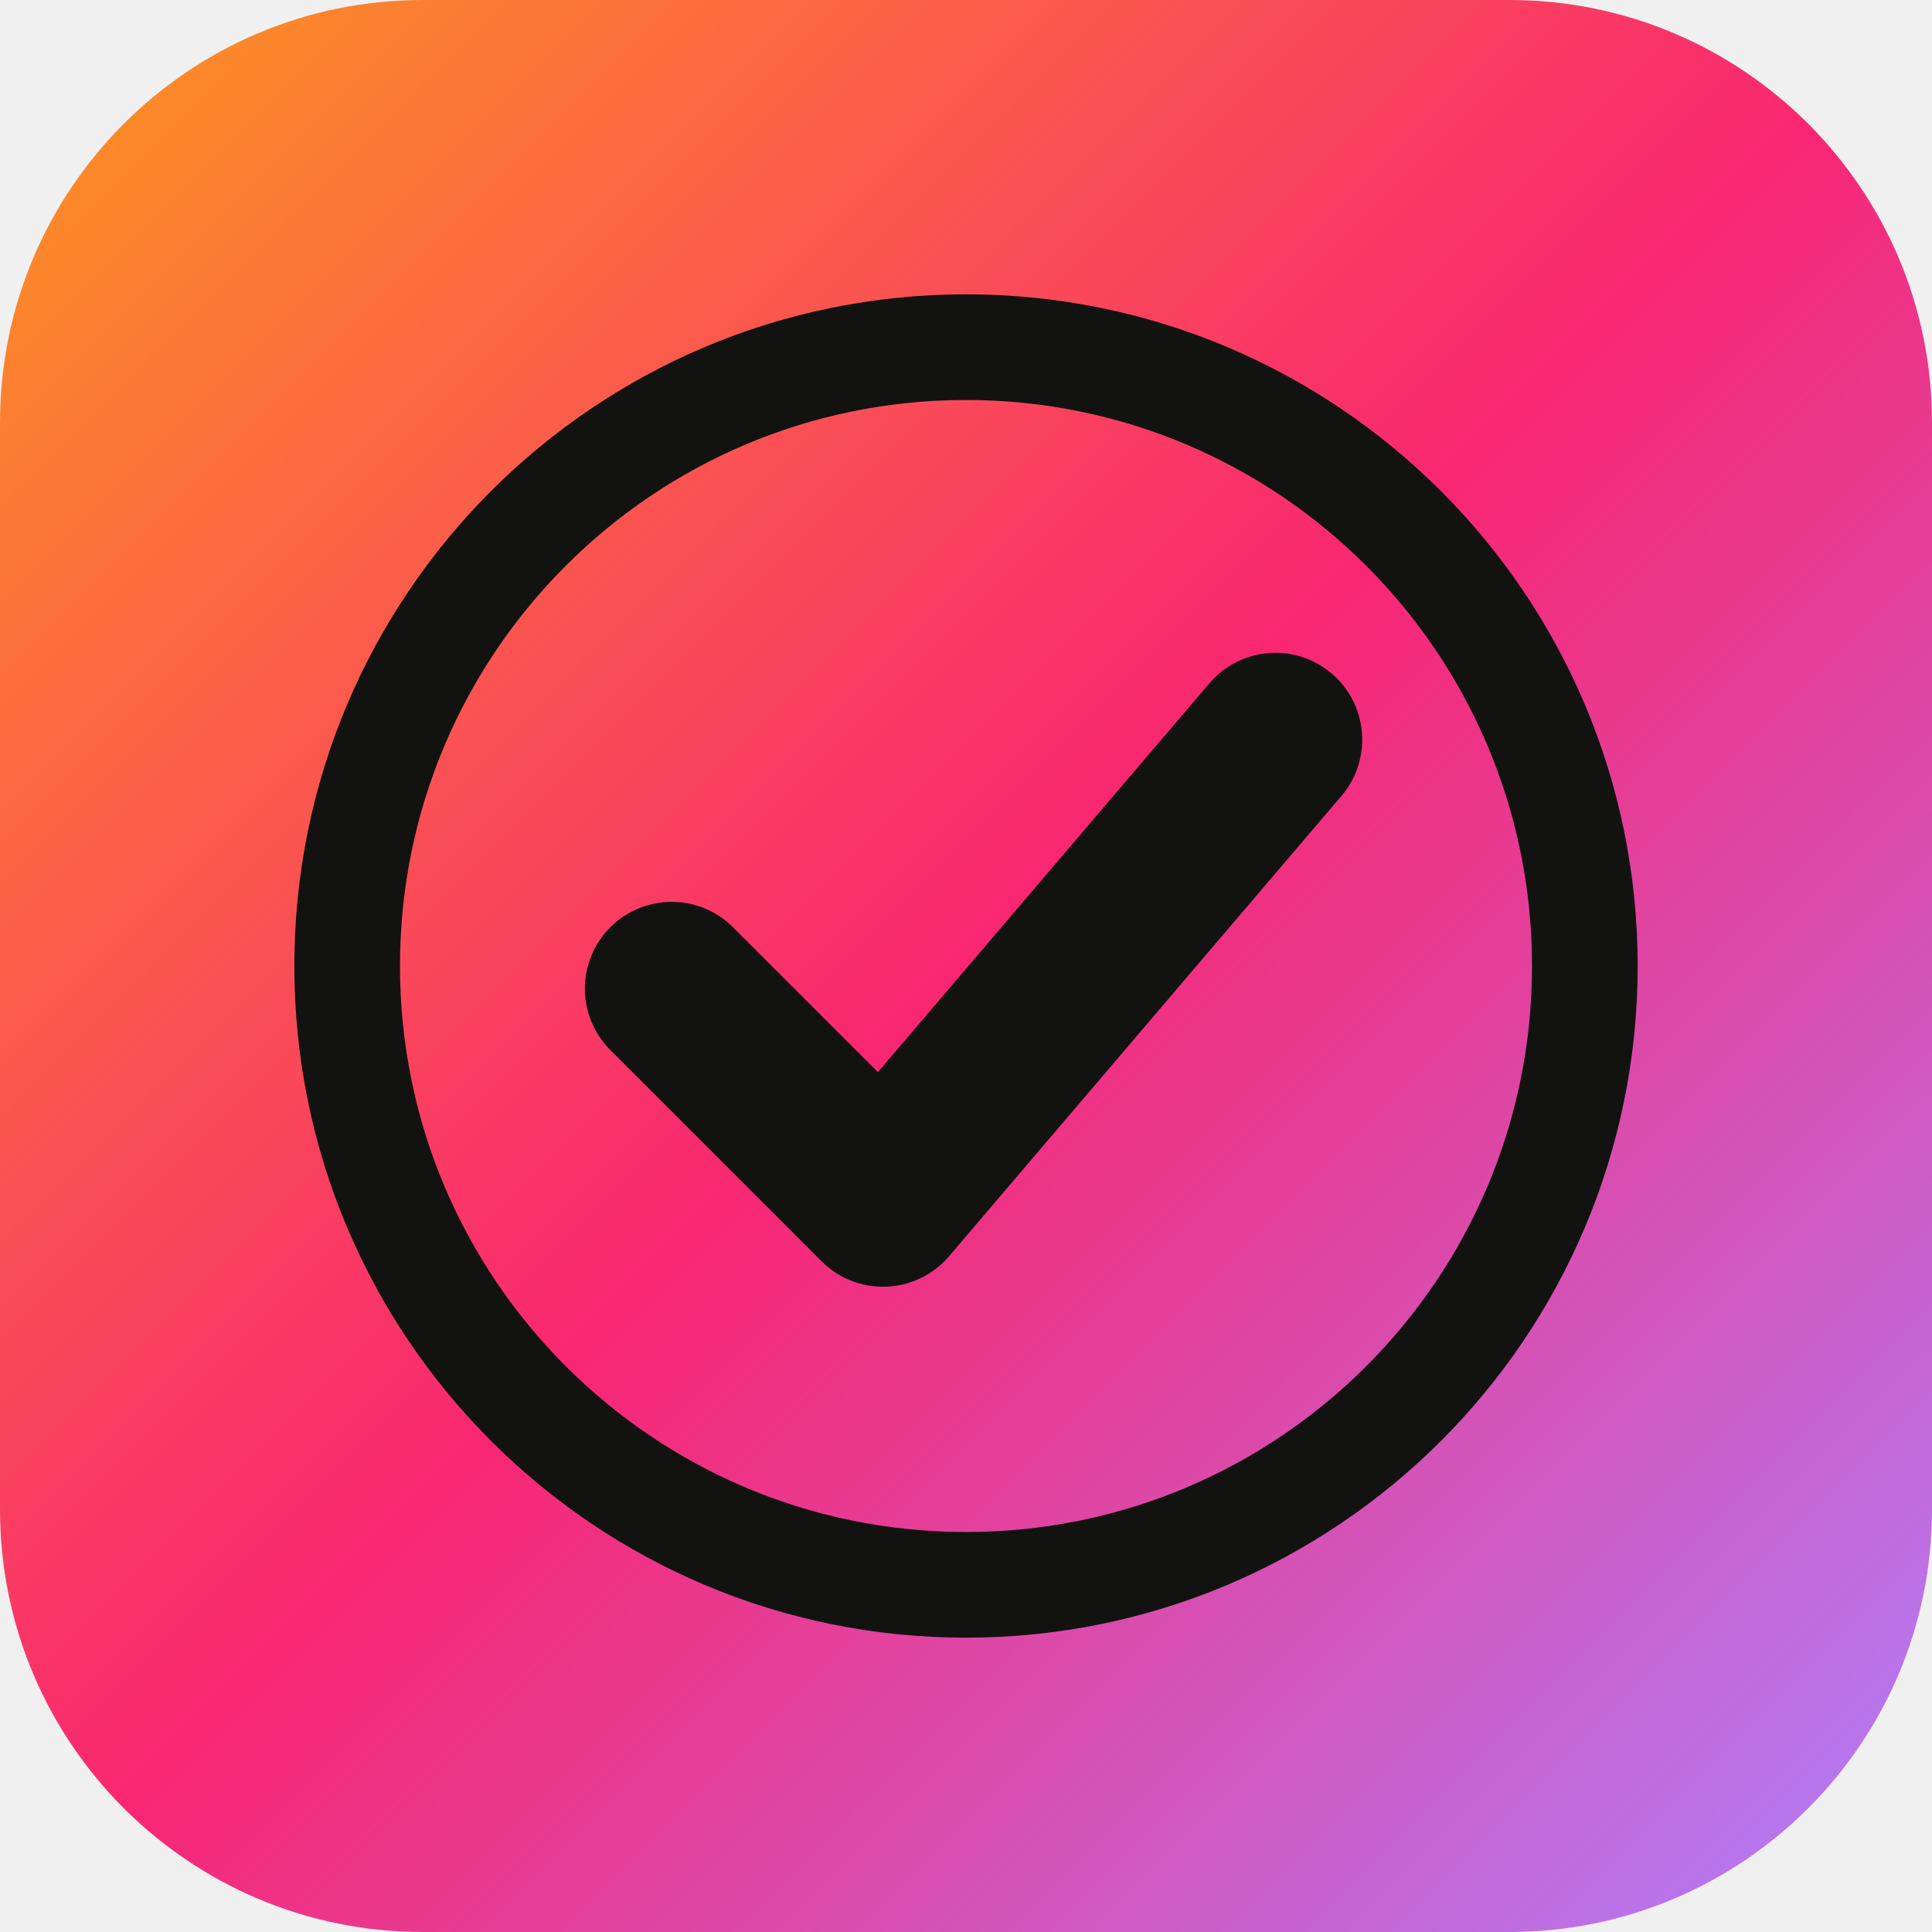
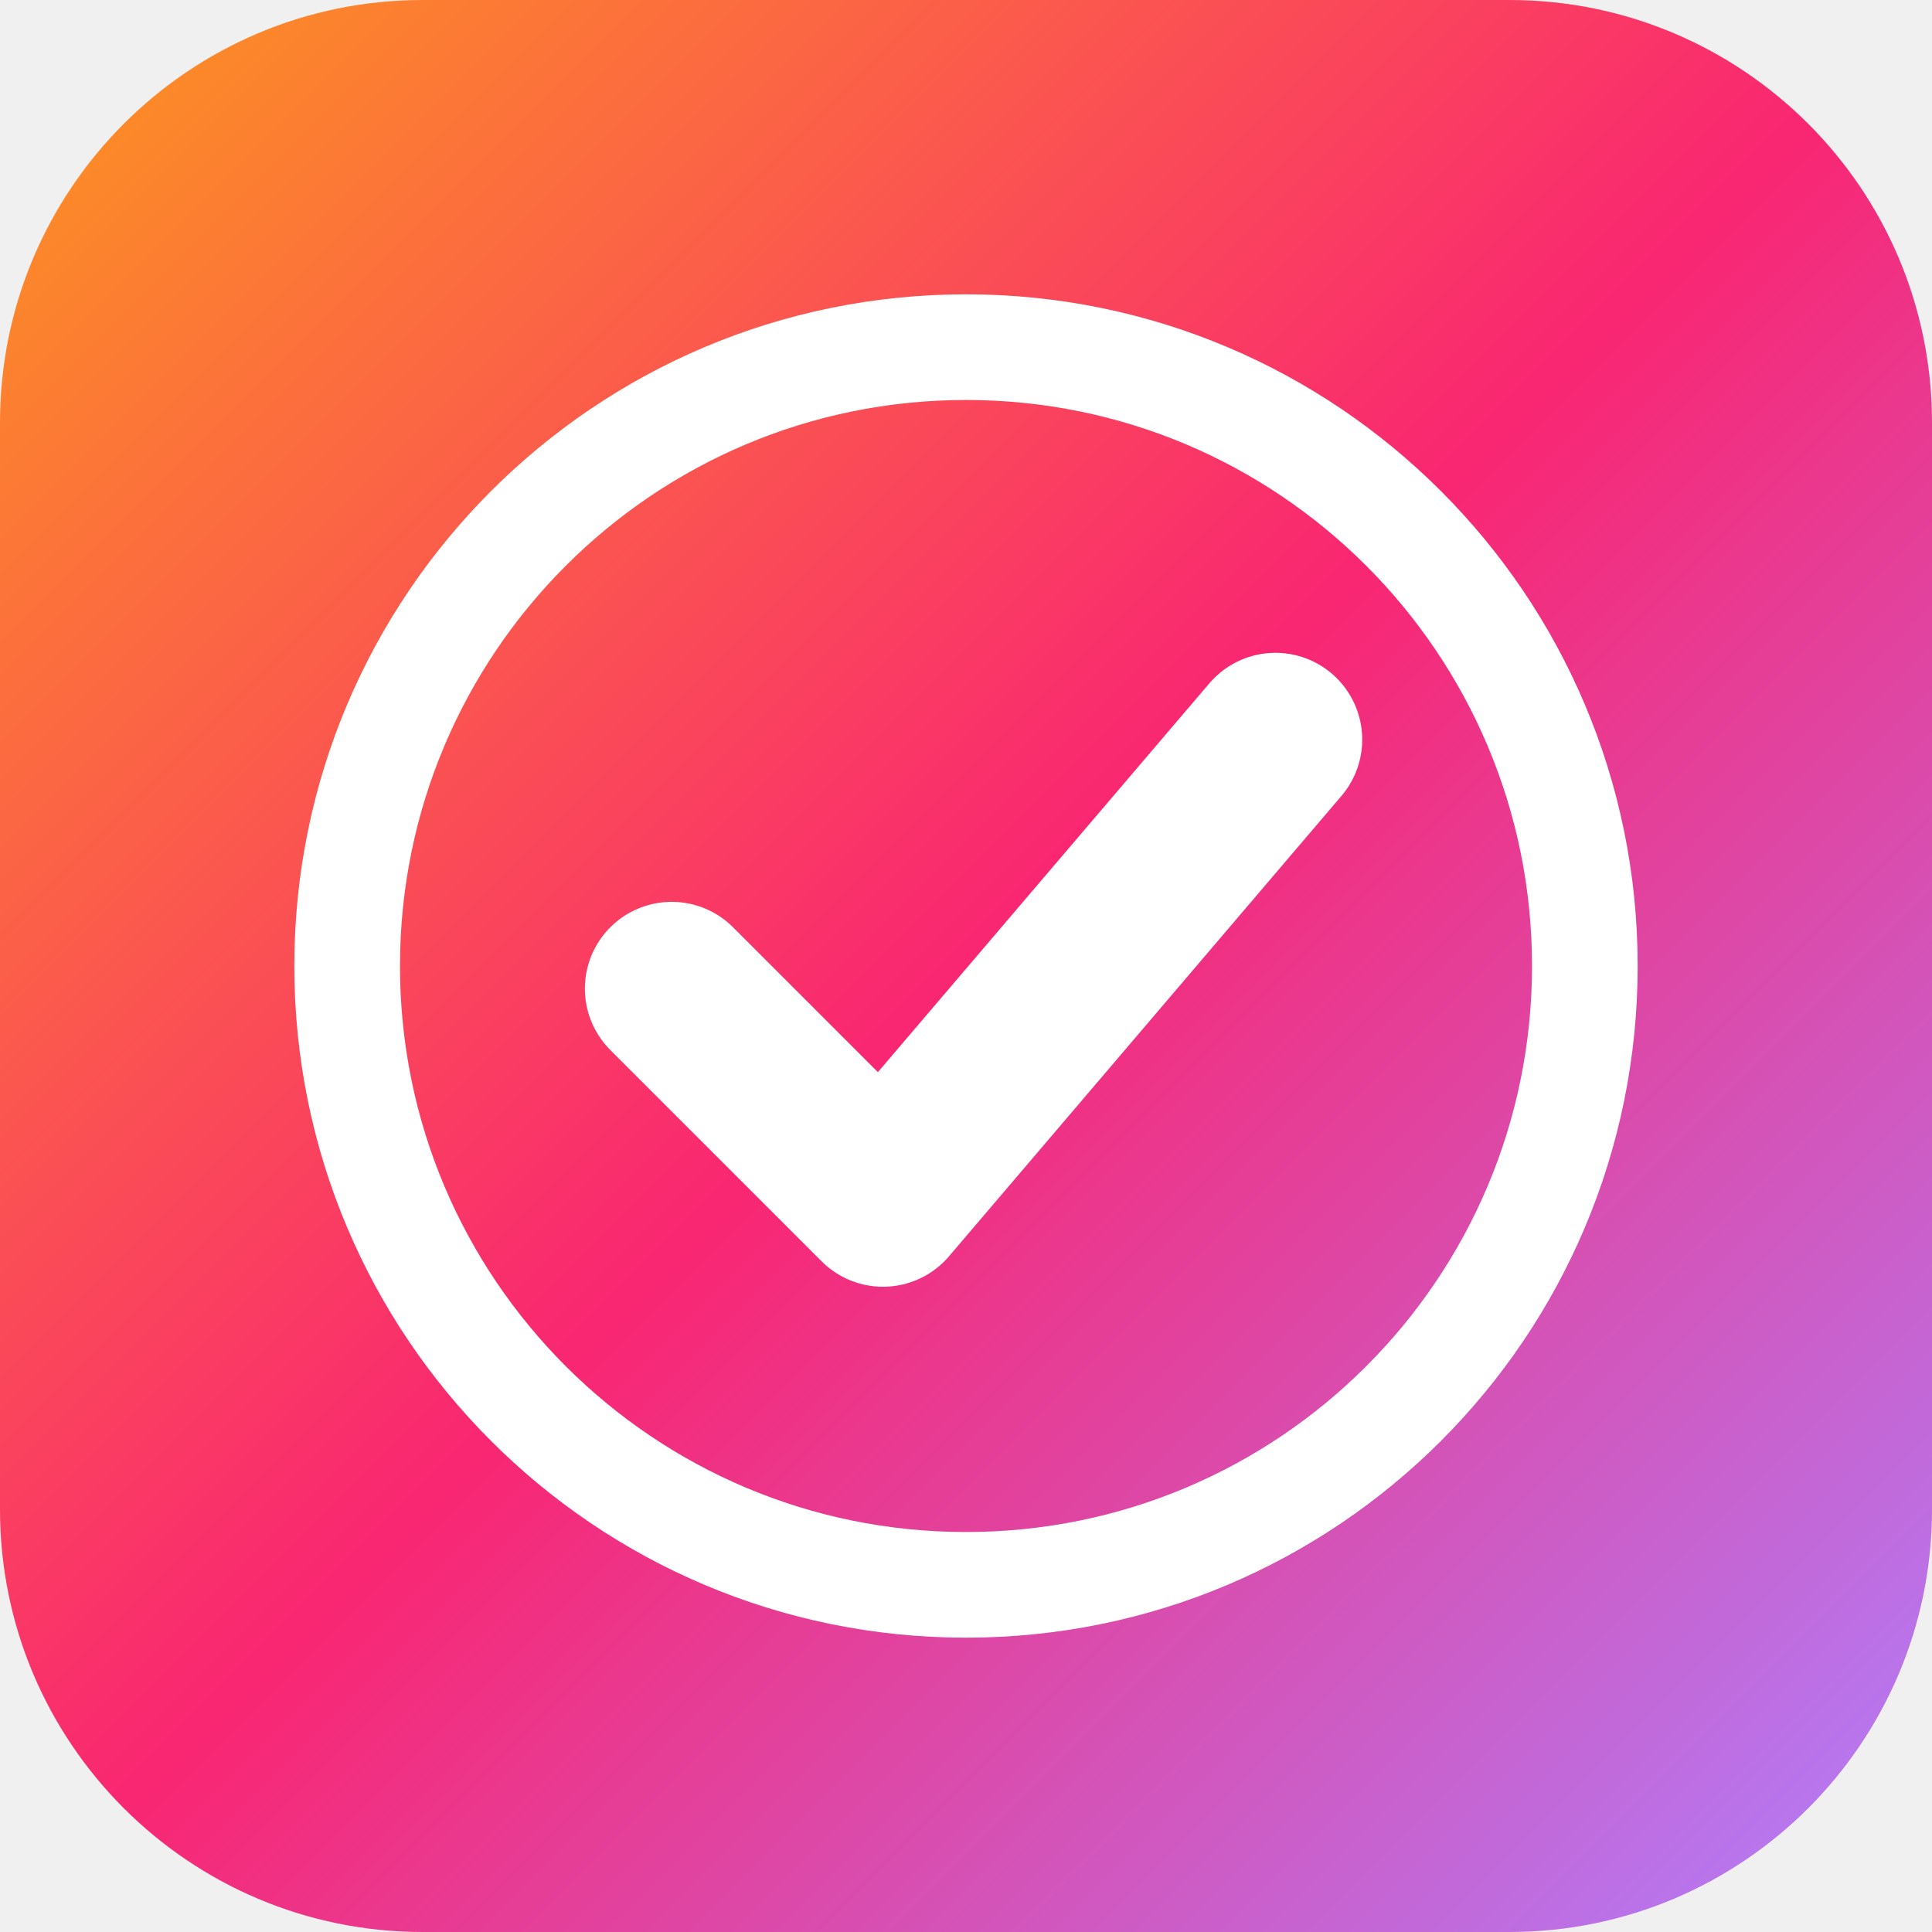
<svg xmlns="http://www.w3.org/2000/svg" viewBox="0 0 512 512" width="512" height="512">
  <defs>
    <linearGradient id="xt" gradientUnits="userSpaceOnUse" x1="0" y1="0" x2="512" y2="512">
      <stop offset="0%" stop-color="#fd971f" />
      <stop offset="50%" stop-color="#f92672" />
      <stop offset="100%" stop-color="#ae81ff" />
    </linearGradient>
  </defs>
  <rect width="512" height="512" rx="112" fill="url(#xt)" />
-   <circle cx="256" cy="256" r="164" fill="none" stroke="#121310" stroke-width="28" />
-   <path d="M178 262 L234 318 L338 196" fill="none" stroke="#121310" stroke-width="46" stroke-linecap="round" stroke-linejoin="round" />
+   <circle cx="256" cy="256" r="164" fill="none" stroke="#ffffff" stroke-width="28" />
+   <path d="M178 262 L234 318 L338 196" fill="none" stroke="#ffffff" stroke-width="46" stroke-linecap="round" stroke-linejoin="round" />
</svg>
